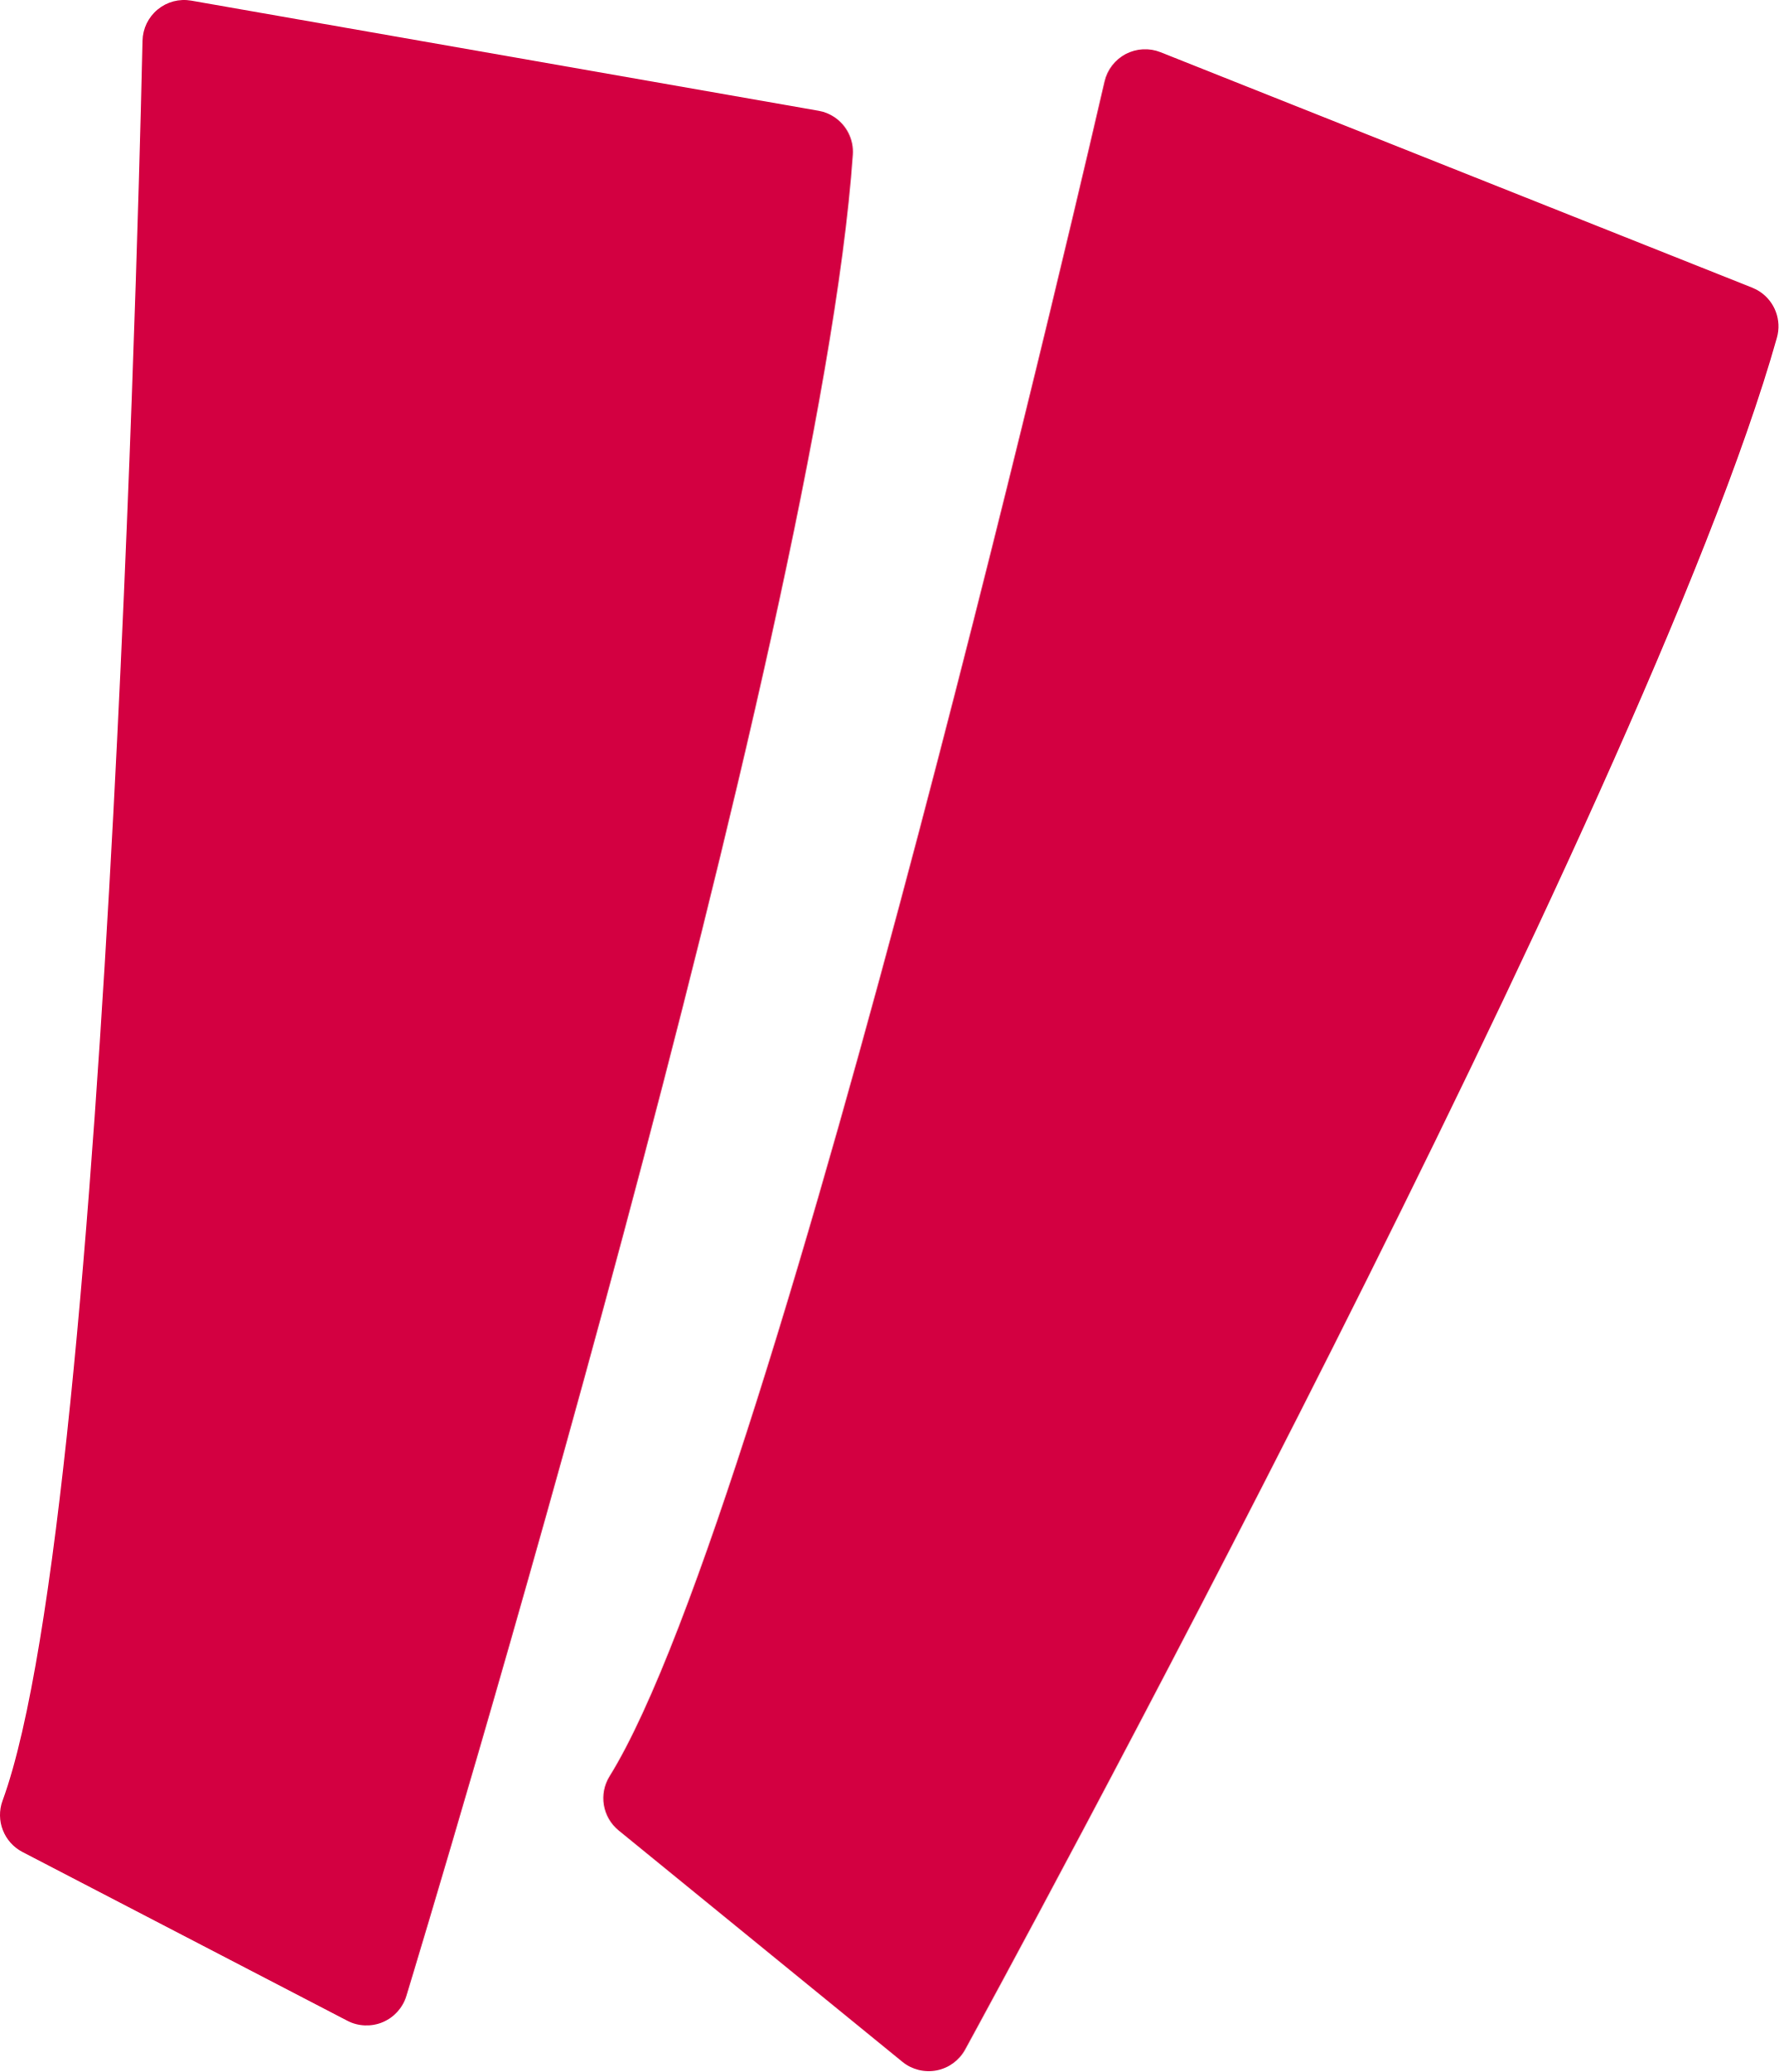
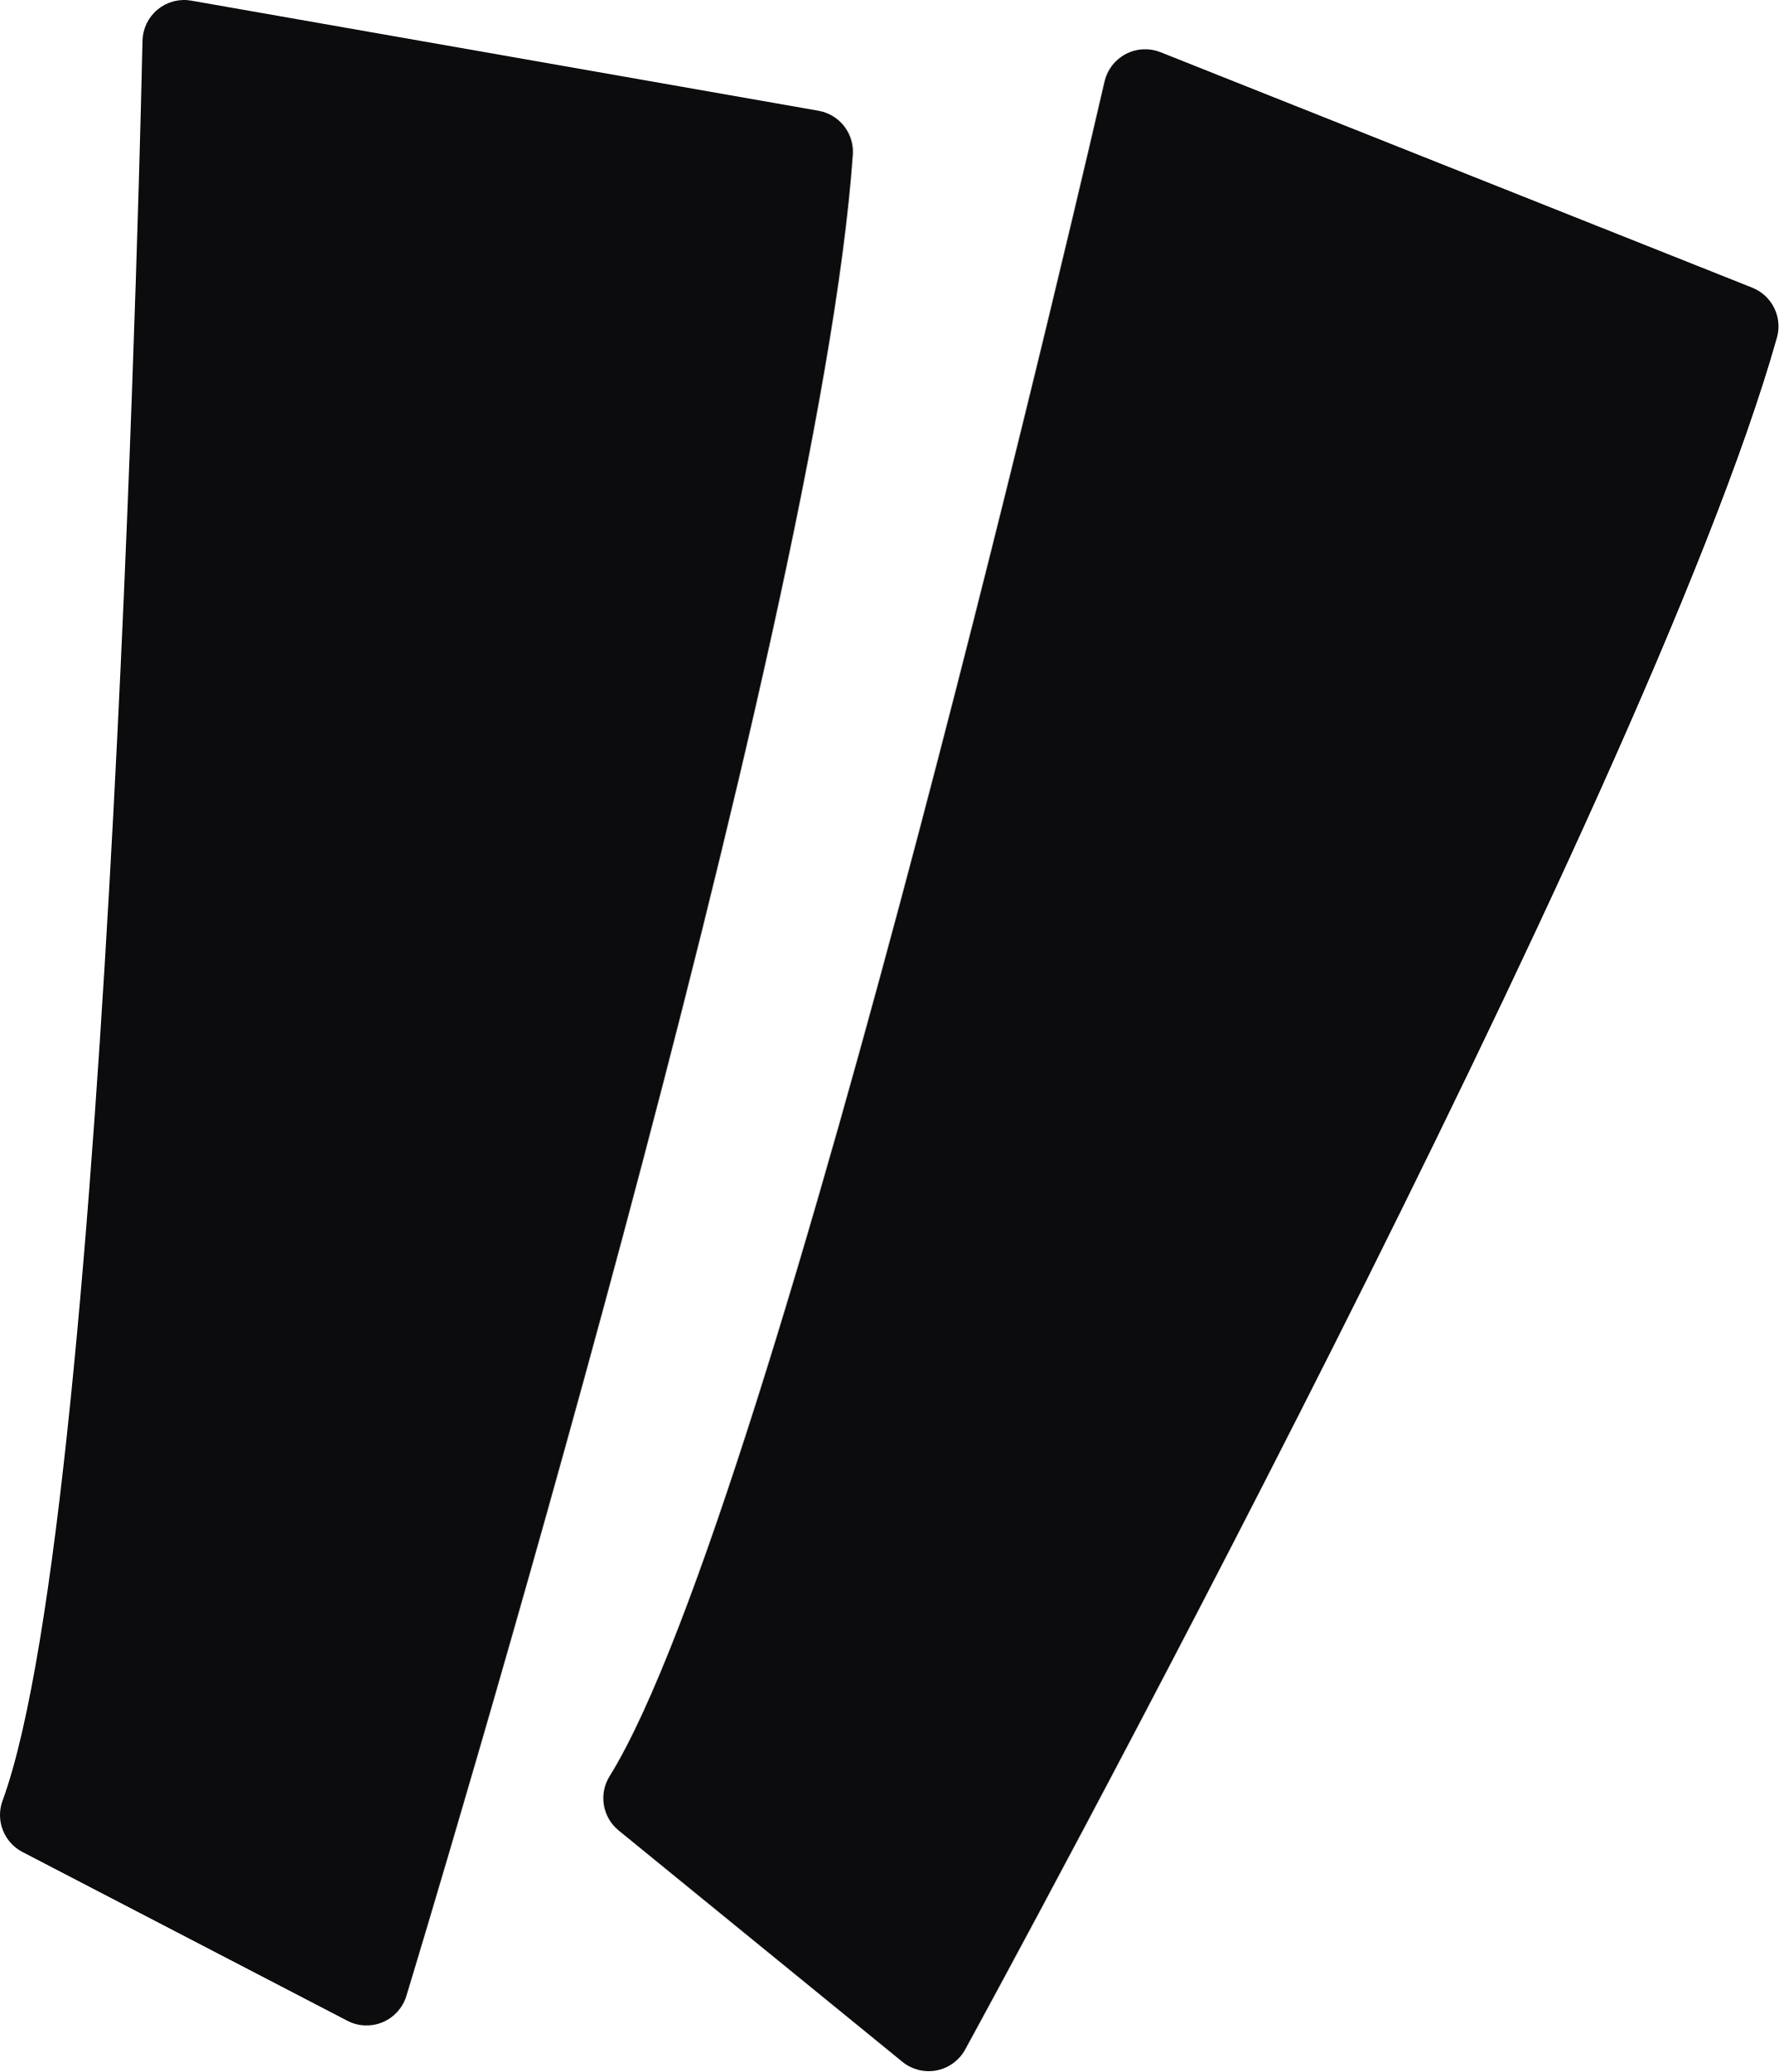
<svg xmlns="http://www.w3.org/2000/svg" version="1.1" id="Layer_1" x="0px" y="0px" viewBox="39.982 0 486.966 566.931" enable-background="new 39.982 0 486.966 566.931" xml:space="preserve">
  <g>
-     <path fill="#d30041" d="M521.907,79.867c-0.666-0.447-1.39-0.825-2.147-1.131l-162.018-64.45c-3.091-1.231-6.569-1.048-9.518,0.497   c-2.945,1.55-5.06,4.303-5.808,7.54c-0.884,3.902-89.76,390.278-135.524,463.873c-3.027,4.864-1.969,11.223,2.475,14.847   l77.693,63.324c2.603,2.138,6.068,3,9.391,2.352c3.323-0.652,6.186-2.749,7.809-5.717   c7.604-13.908,186.644-342.103,222.261-468.582C527.878,87.594,525.914,82.557,521.907,79.867z" />
-     <path fill="#d30041" d="M273.493,42.327c0.287-4.185-1.732-8.046-5.028-10.257c-1.286-0.866-2.763-1.477-4.381-1.76L92.356,0.173   c-3.278-0.579-6.642,0.31-9.204,2.421c-2.571,2.111-4.089,5.247-4.153,8.575c-0.087,3.989-8.493,400.367-38.32,481.729   c-1.974,5.388,0.374,11.397,5.448,14.041l88.966,46.197c3,1.564,6.546,1.705,9.669,0.387c3.118-1.308,5.498-3.943,6.482-7.184   C155.853,531.172,264.371,173.41,273.493,42.327z" />
+     <path fill="#0c0c0e" d="M521.907,79.867c-0.666-0.447-1.39-0.825-2.147-1.131l-162.018-64.45c-3.091-1.231-6.569-1.048-9.518,0.497   c-2.945,1.55-5.06,4.303-5.808,7.54c-0.884,3.902-89.76,390.278-135.524,463.873c-3.027,4.864-1.969,11.223,2.475,14.847   l77.693,63.324c2.603,2.138,6.068,3,9.391,2.352c3.323-0.652,6.186-2.749,7.809-5.717   c7.604-13.908,186.644-342.103,222.261-468.582C527.878,87.594,525.914,82.557,521.907,79.867z" />
+     <path fill="#0c0c0e" d="M273.493,42.327c0.287-4.185-1.732-8.046-5.028-10.257c-1.286-0.866-2.763-1.477-4.381-1.76L92.356,0.173   c-3.278-0.579-6.642,0.31-9.204,2.421c-2.571,2.111-4.089,5.247-4.153,8.575c-0.087,3.989-8.493,400.367-38.32,481.729   c-1.974,5.388,0.374,11.397,5.448,14.041l88.966,46.197c3,1.564,6.546,1.705,9.669,0.387c3.118-1.308,5.498-3.943,6.482-7.184   C155.853,531.172,264.371,173.41,273.493,42.327z" />
  </g>
</svg>
